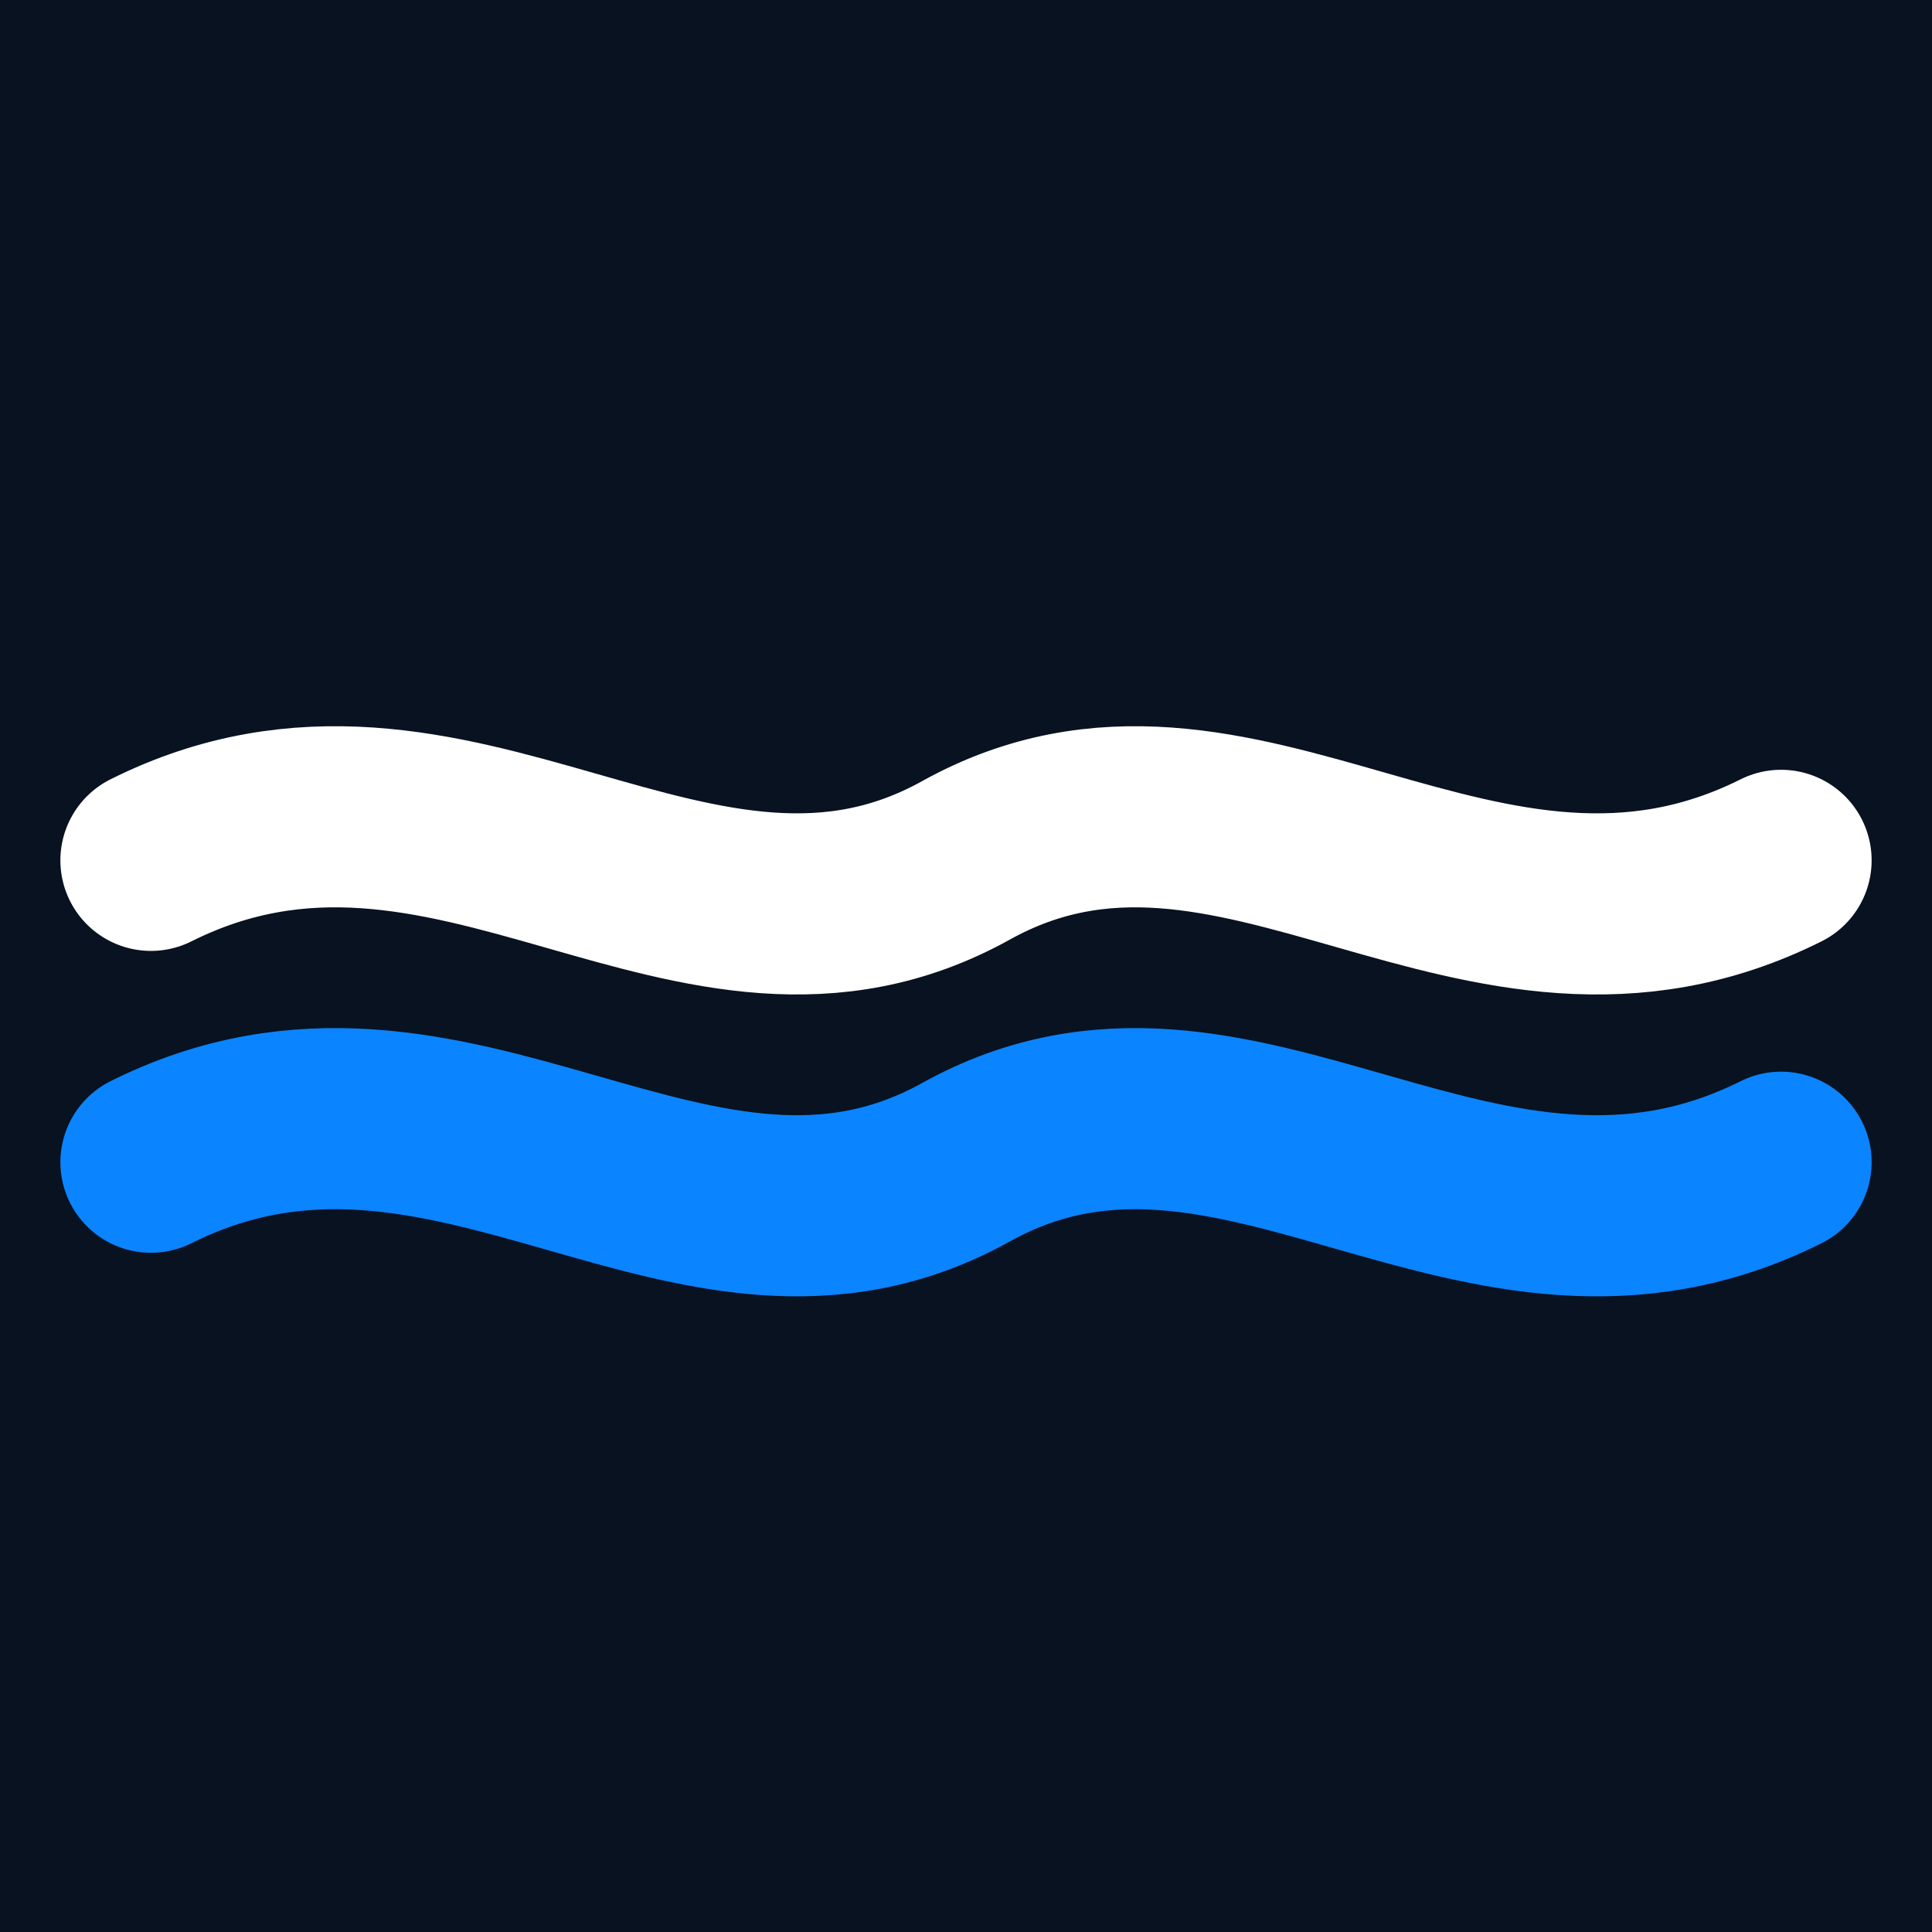
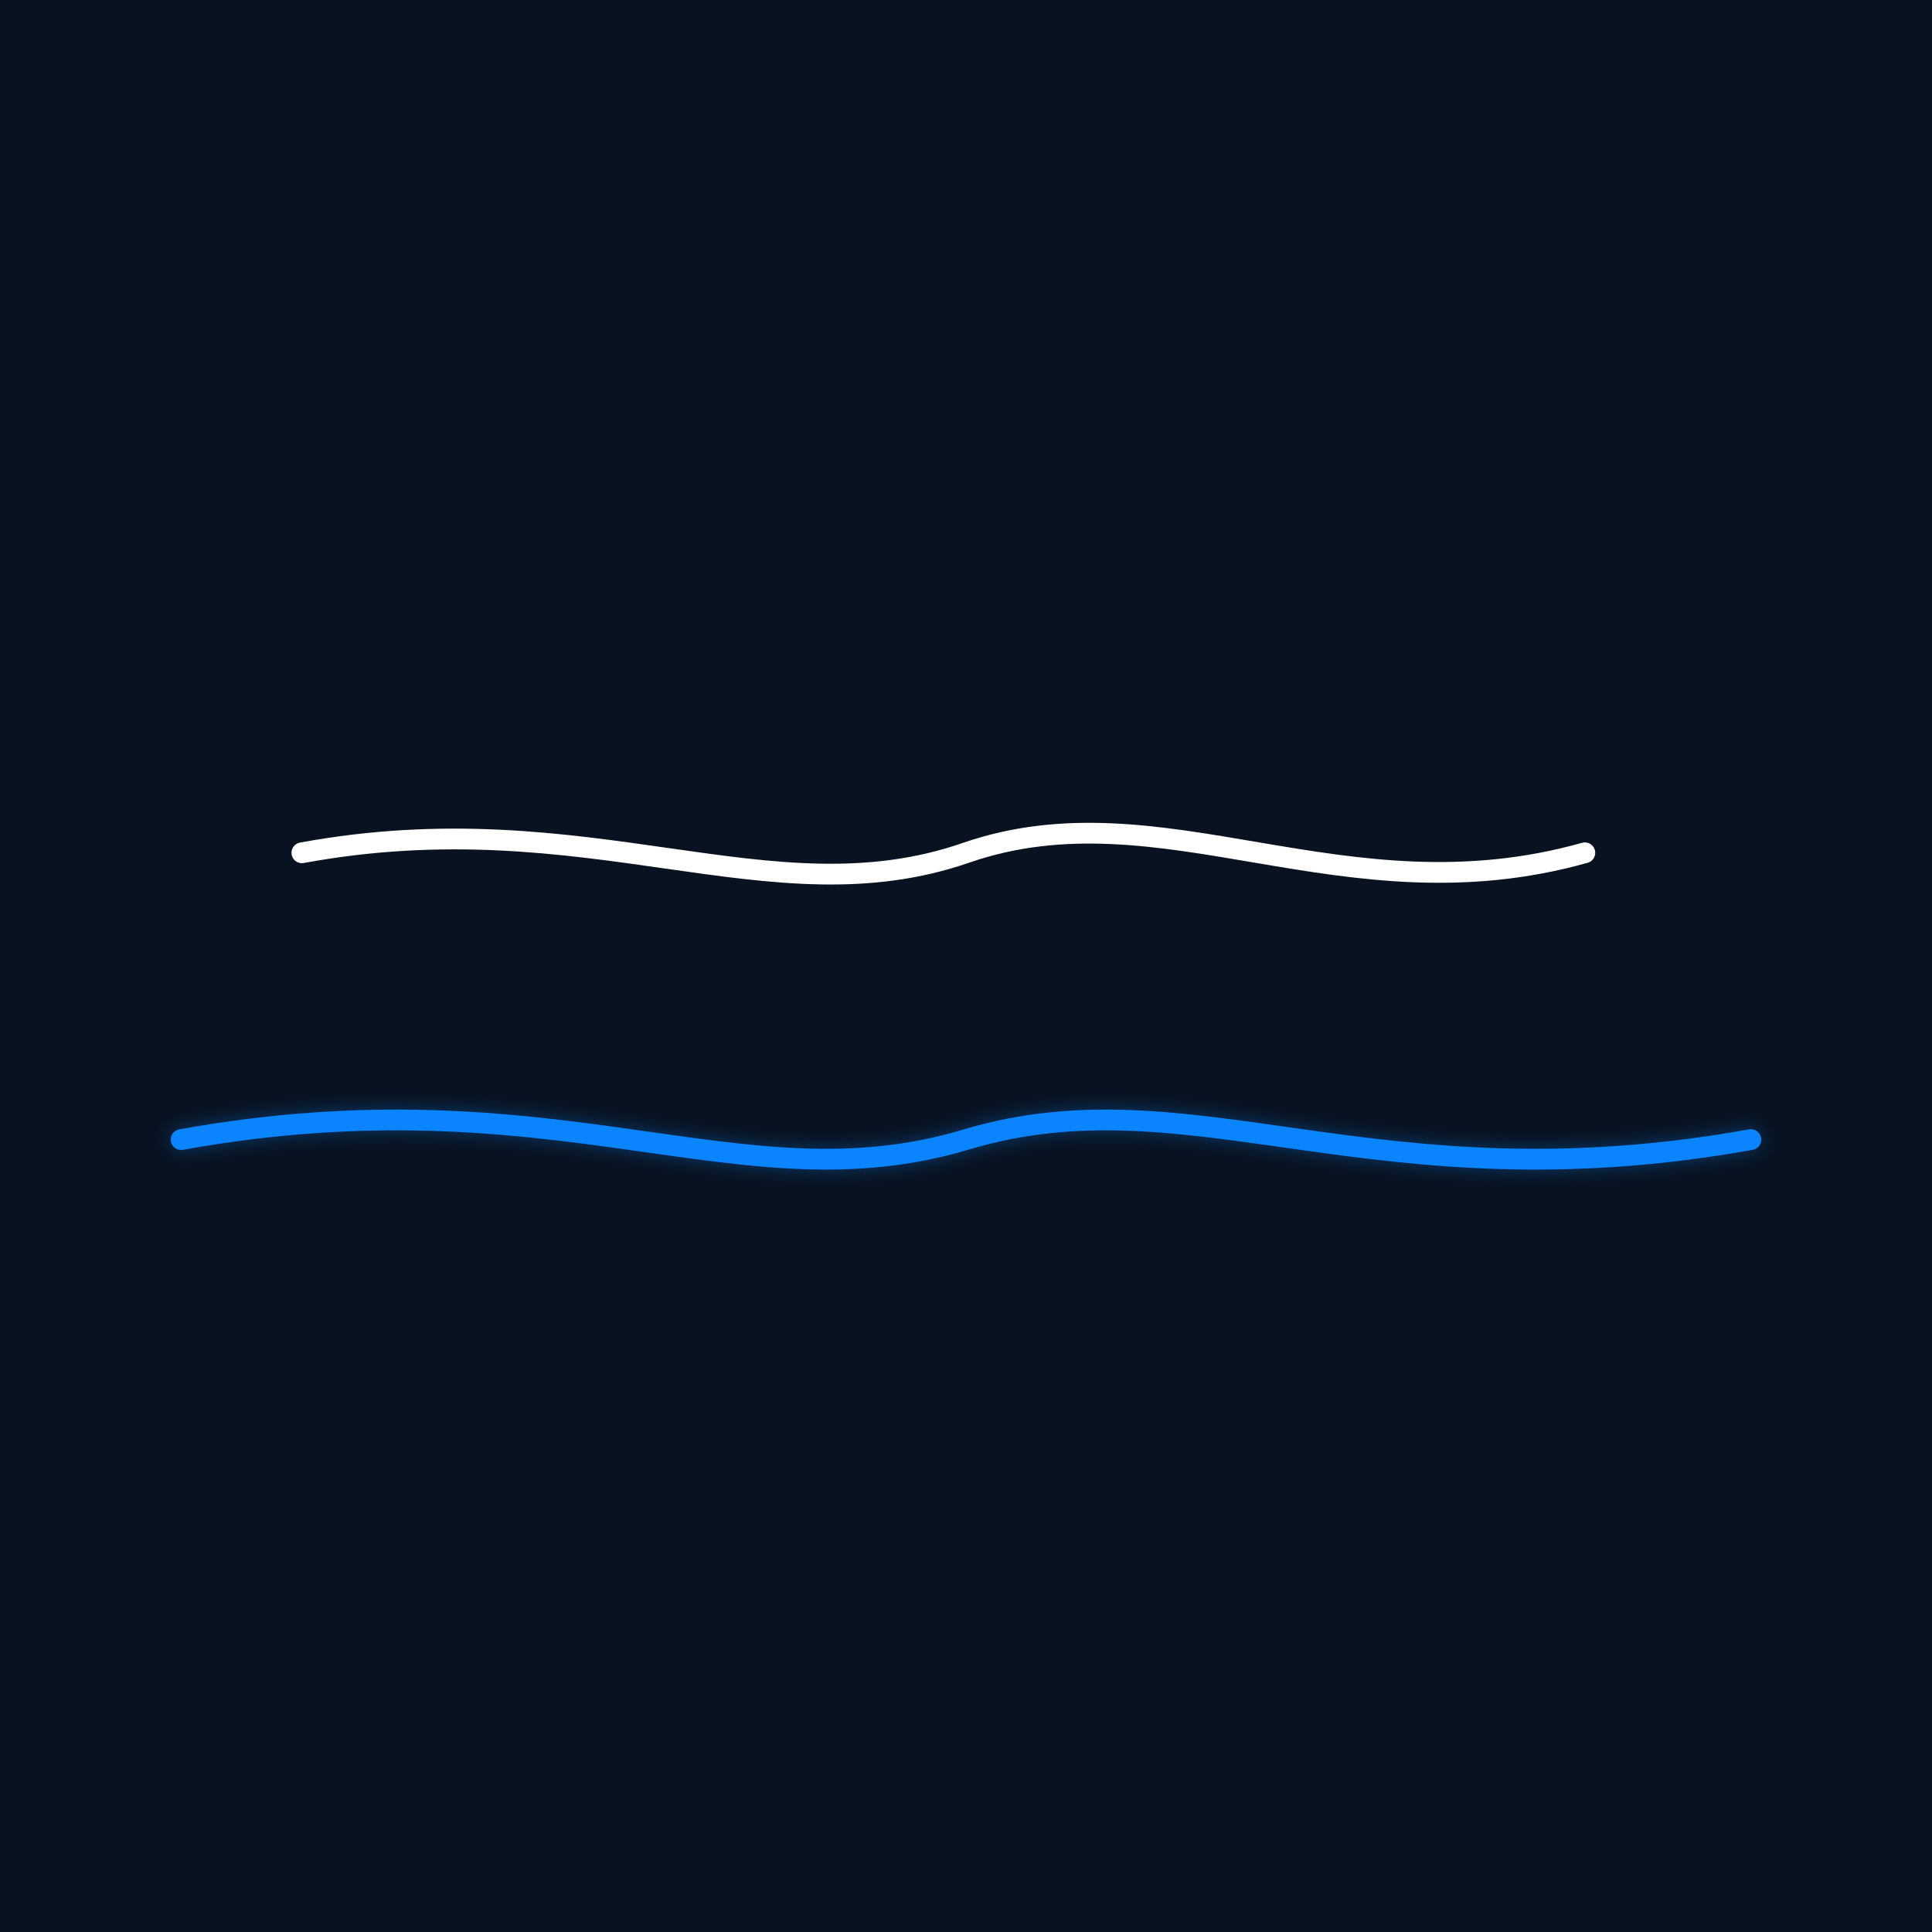
<svg xmlns="http://www.w3.org/2000/svg" width="512" height="512" viewBox="0 0 512 512" fill="none" role="img" aria-label="Breure.ai">
  <rect width="512" height="512" fill="#081220" />
-   <path d="M 40 228 C 120 188 184 268 256 228 C 328 188 392 268 472 228" stroke="#FFFFFF" stroke-width="48" stroke-linecap="round" stroke-linejoin="round" fill="none" />
-   <path d="M 40 308 C 120 268 184 348 256 308 C 328 268 392 348 472 308" stroke="#0A84FF" stroke-width="48" stroke-linecap="round" stroke-linejoin="round" fill="none" />
+   <defs>
+     <filter id="blueGlow" x="-30%" y="-100%" width="160%" height="300%" filterUnits="objectBoundingBox" color-interpolation-filters="sRGB">
+       <feGaussianBlur in="SourceGraphic" stdDeviation="2.5" result="blur" />
+       <feColorMatrix in="blur" type="matrix" values="0 0 0 0 0.039  0 0 0 0 0.518  0 0 0 0 1  0 0 0 0.35 0" result="glow" />
+       <feMerge>
+         <feMergeNode in="glow" />
+         <feMergeNode in="SourceGraphic" />
+       </feMerge>
+     </filter>
+   </defs>
+   <path d="M 80 226 C 156 212 204 244 256 226 C 308 208 356 244 420 226" stroke="#FFFFFF" stroke-width="5.5" stroke-linecap="round" stroke-linejoin="round" fill="none" />
+   <path d="M 48 302 C 148 284 196 320 256 302 C 316 284 364 320 464 302" stroke="#0A84FF" stroke-width="5.5" stroke-linecap="round" stroke-linejoin="round" fill="none" filter="url(#blueGlow)" />
</svg>
